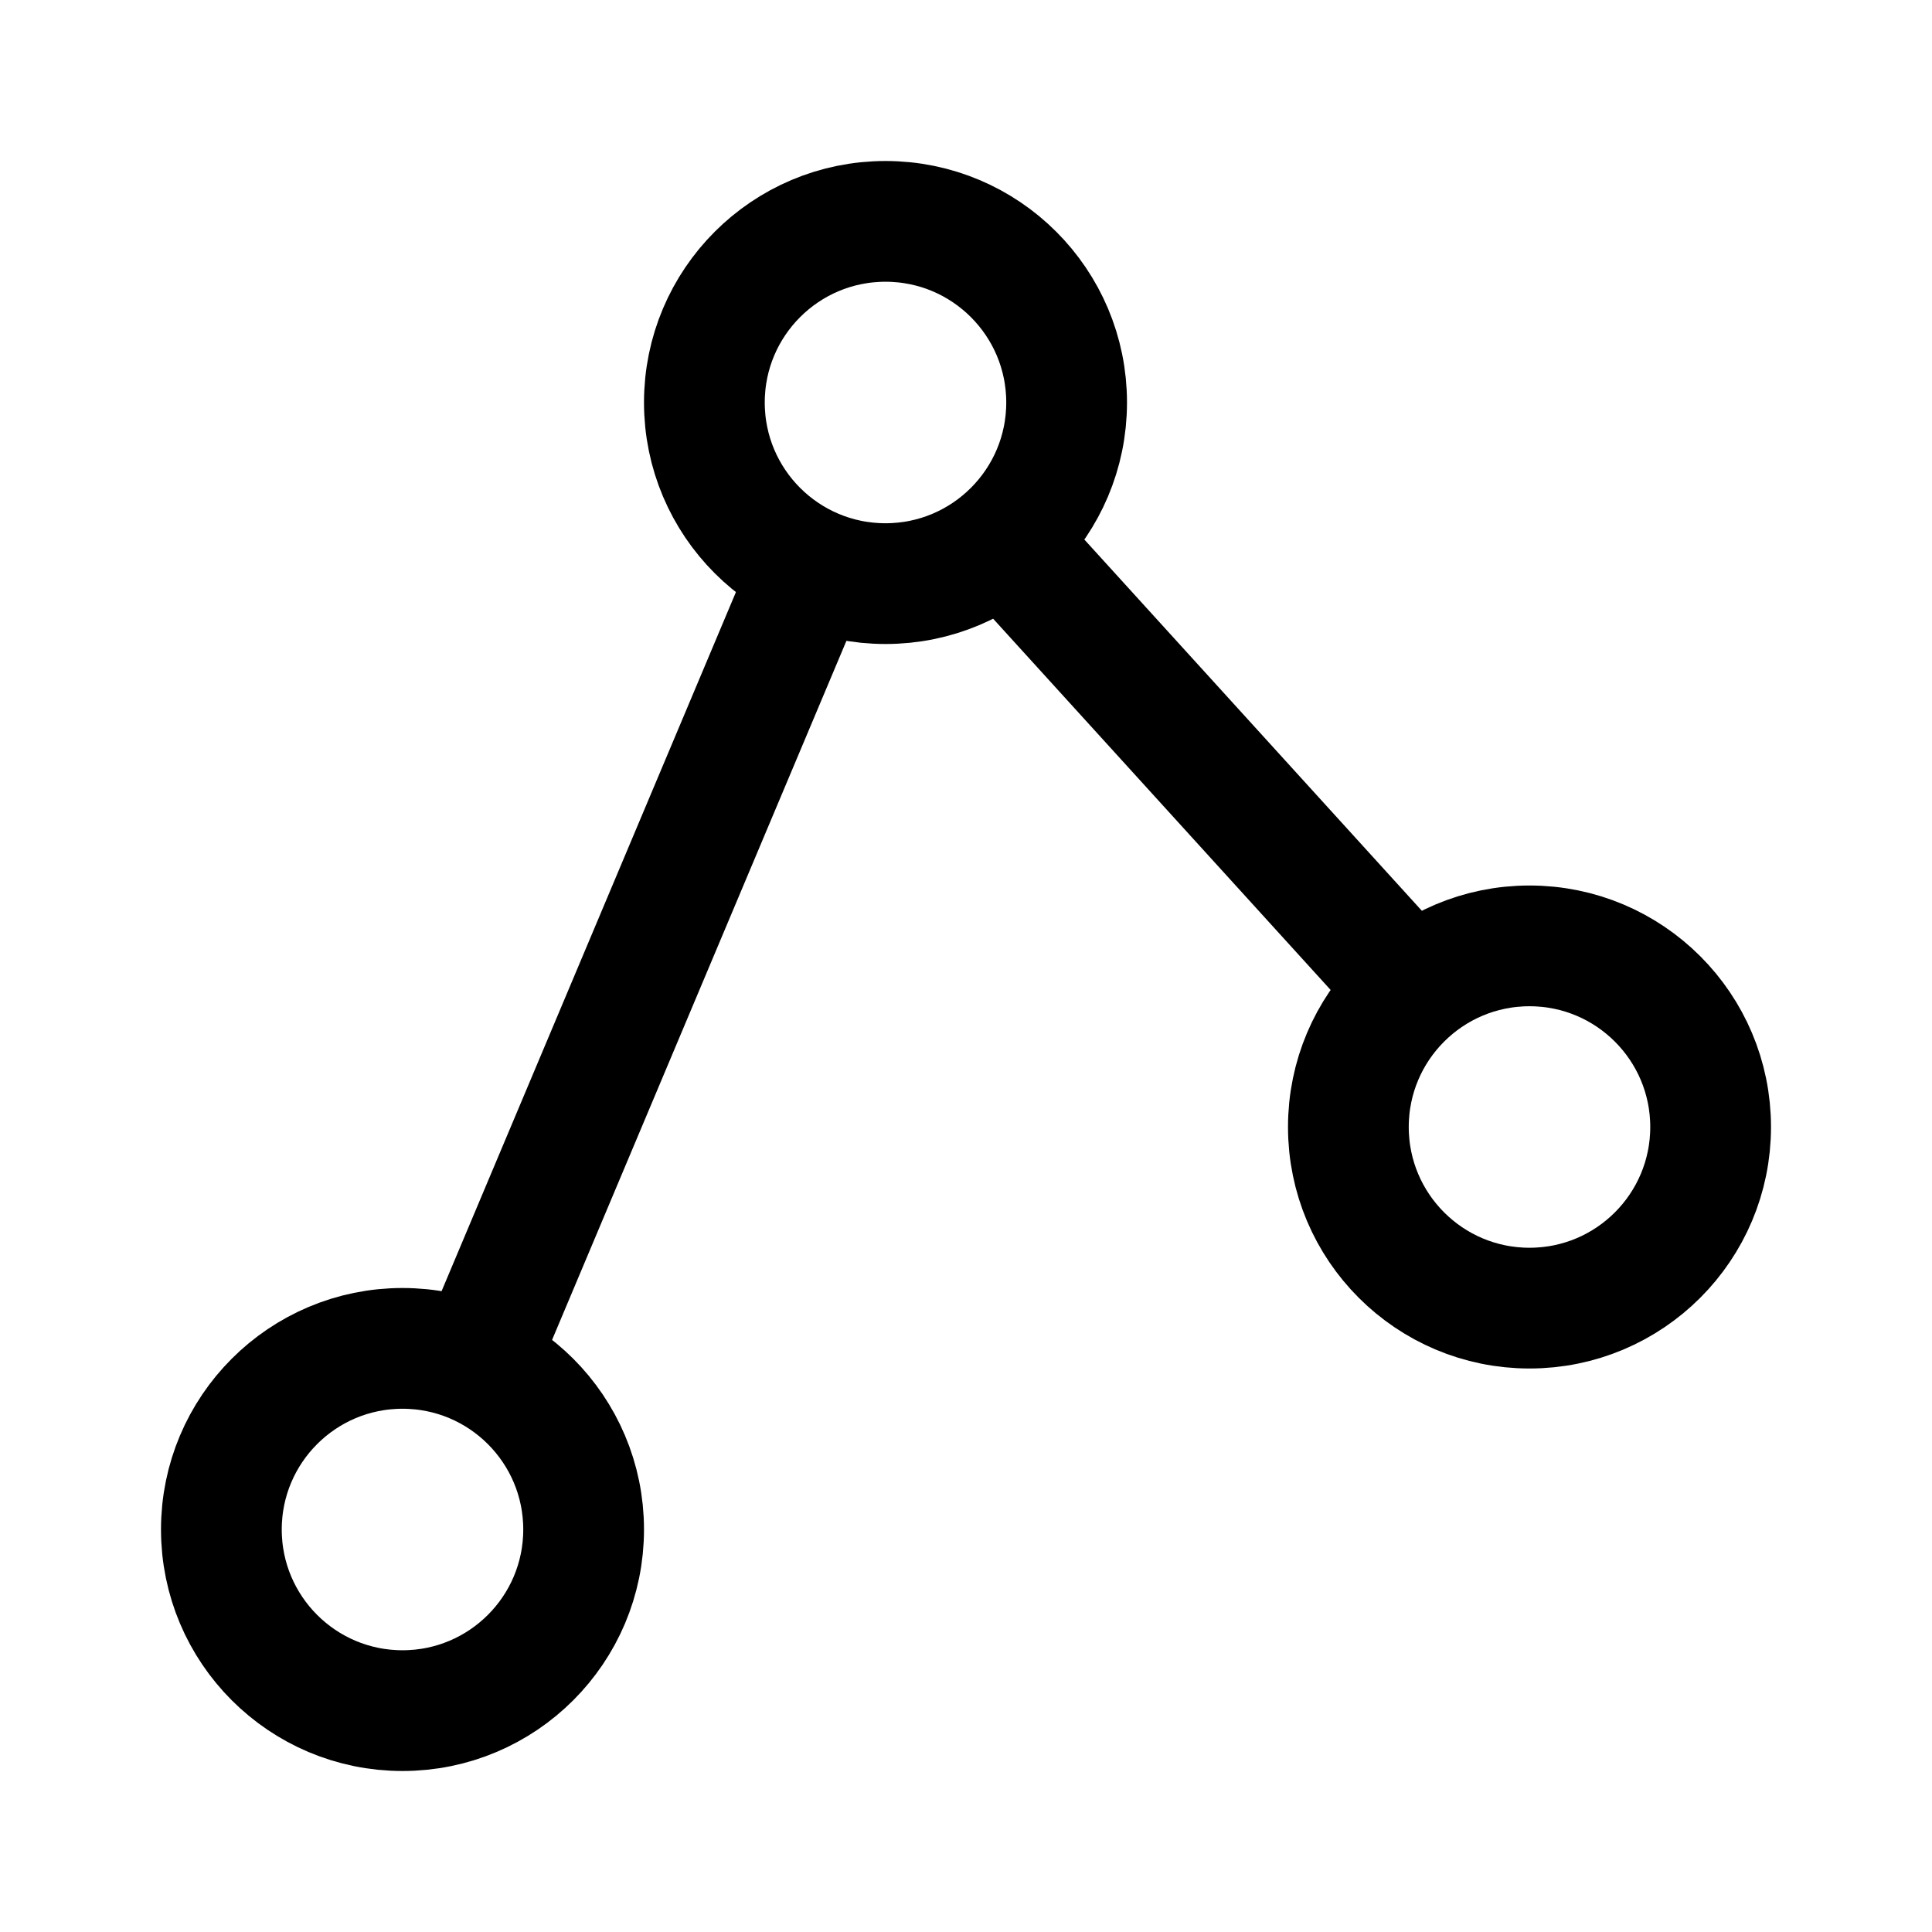
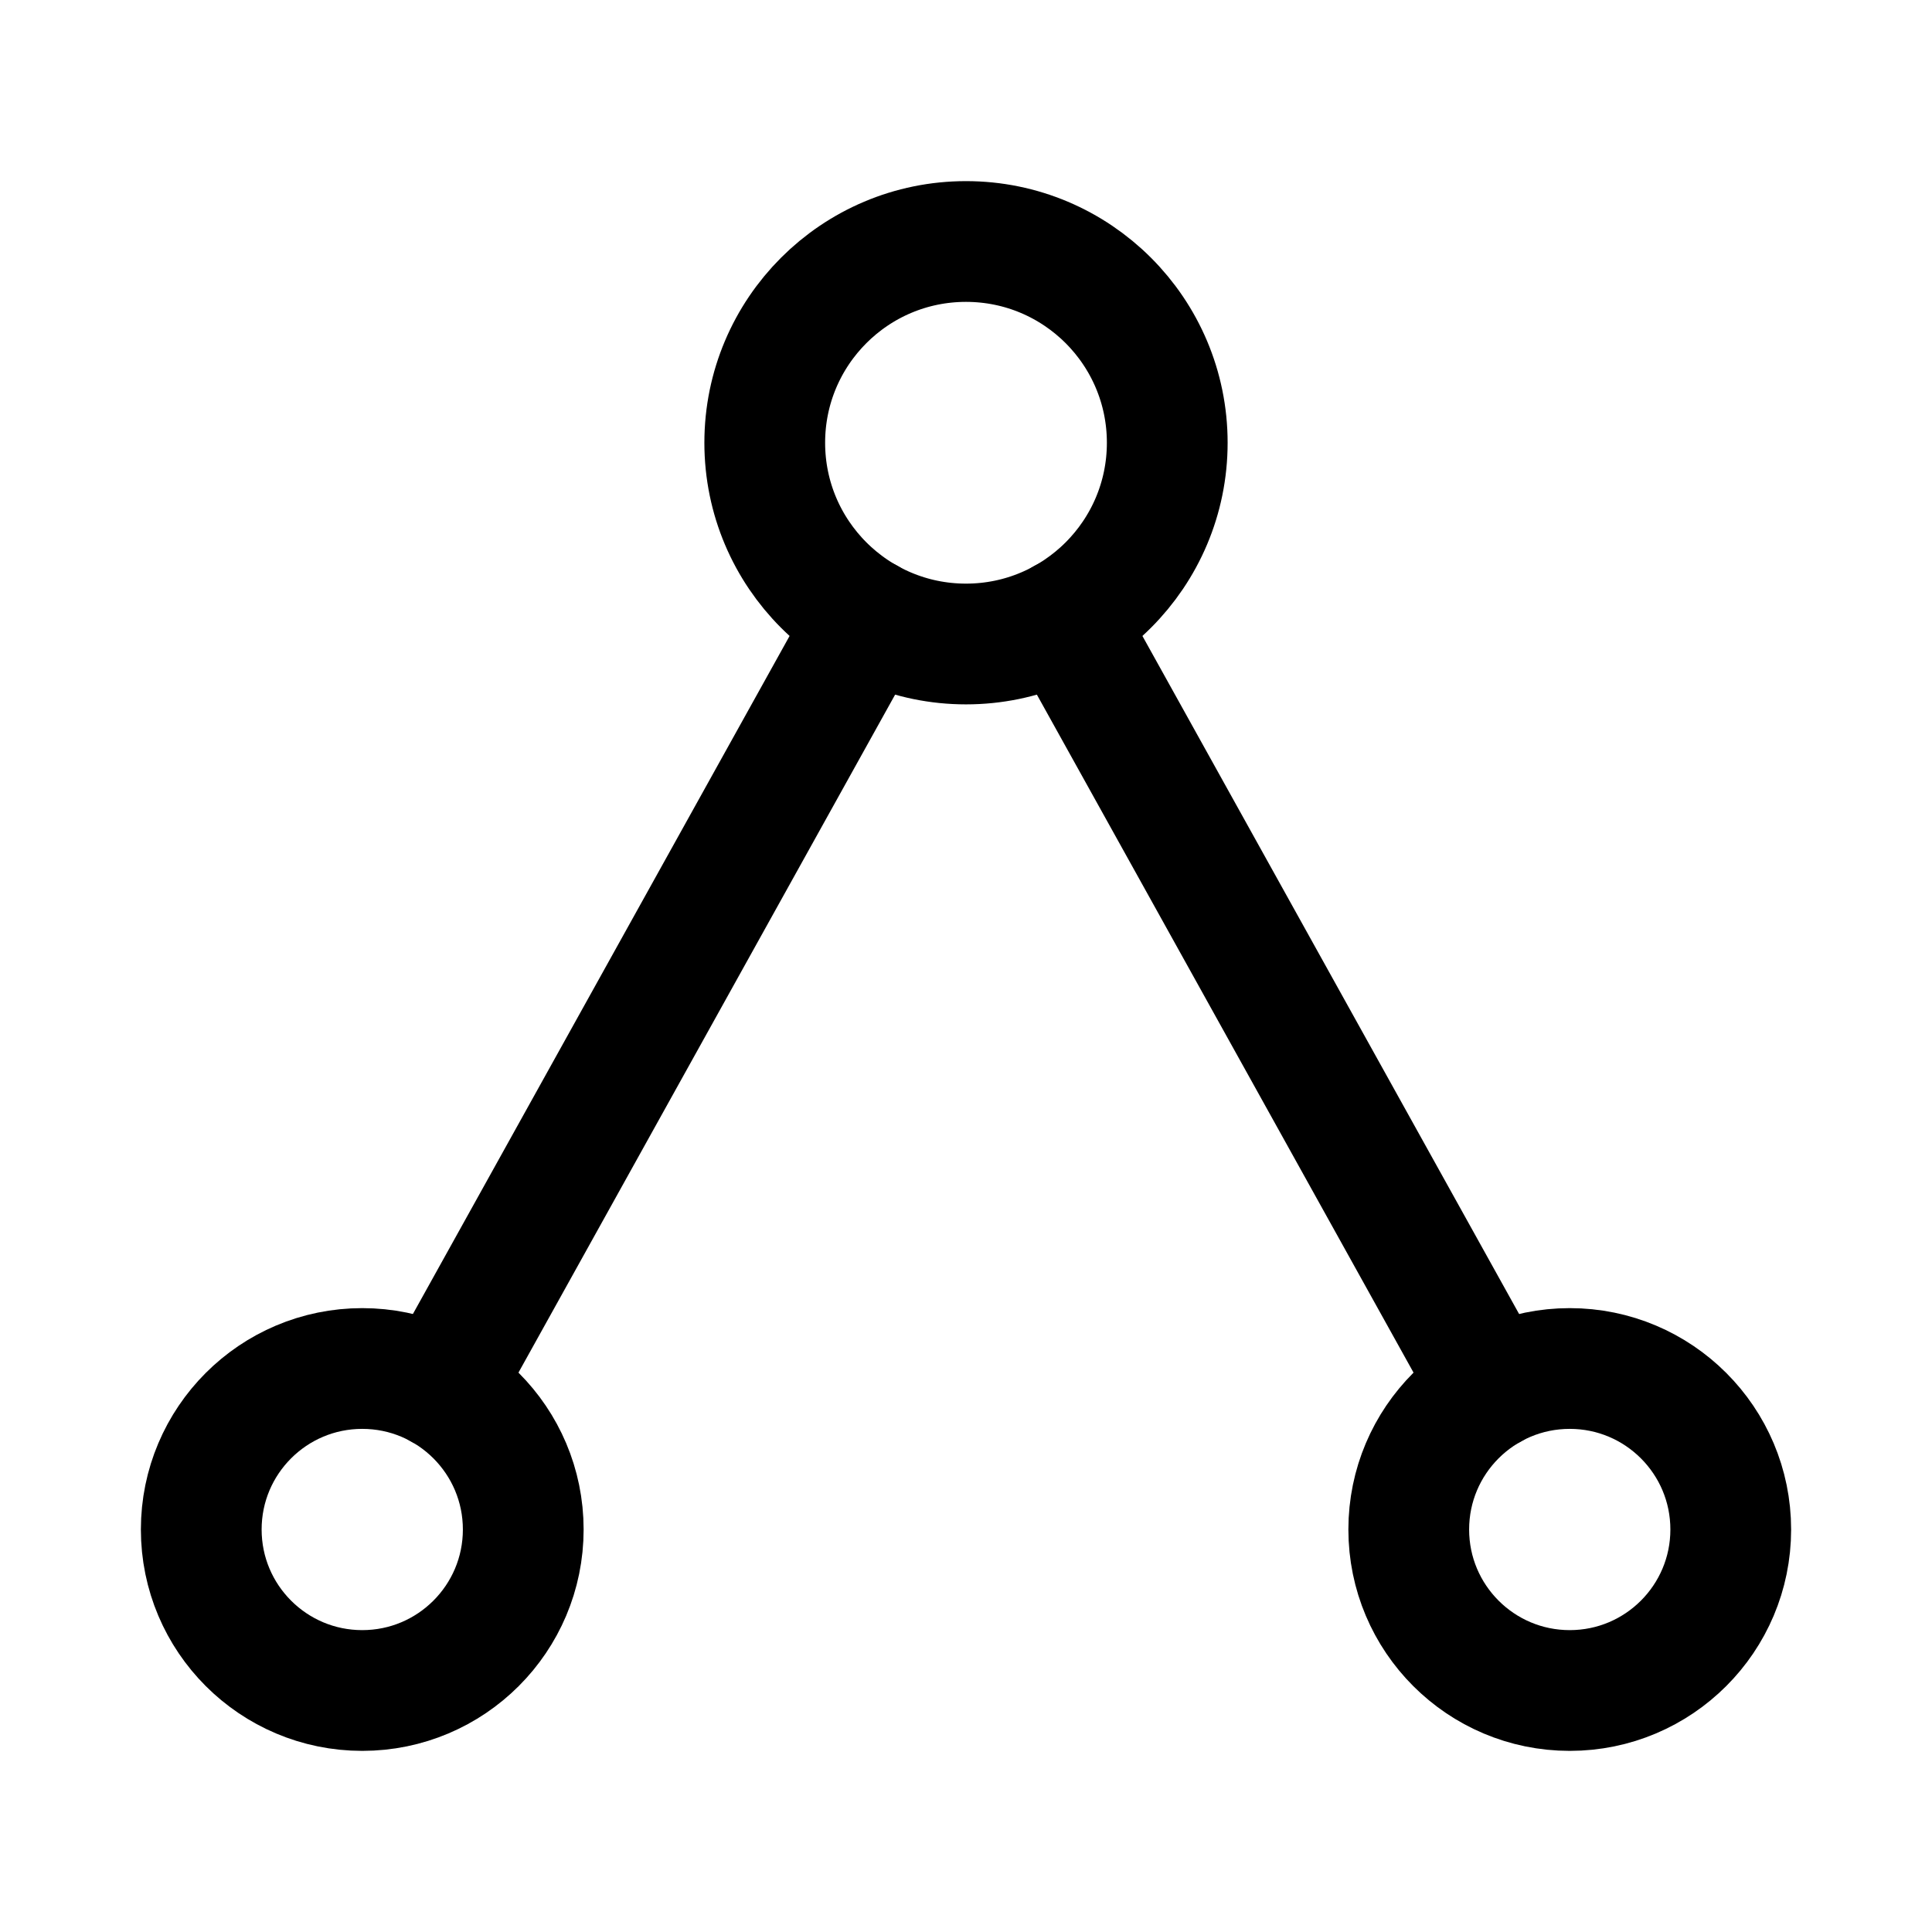
- <svg viewBox="0 0 24 24" fill="none" stroke="currentColor" stroke-width="1.5" stroke-linecap="round" stroke-linejoin="round">
-   <path d="m6 16.75 4-9.5m2.5-.5 5 5.5" />
-   <circle cx="5" cy="19" r="2.25" />
-   <circle cx="11" cy="5" r="2.25" />
-   <circle cx="19" cy="14" r="2.25" />
+ <svg xmlns="http://www.w3.org/2000/svg" viewBox="0 0 24 24" fill="none" stroke="currentColor" stroke-width="1.5" stroke-linecap="round" stroke-linejoin="round">
+   <circle cx="12" cy="5.5" r="2.5" />
+   <circle cx="4.5" cy="19" r="2" />
+   <circle cx="19.5" cy="19" r="2" />
+   <path d="M10.786 7.685L5.471 17.252" />
+   <path d="M13.214 7.685L18.529 17.252" />
</svg>
